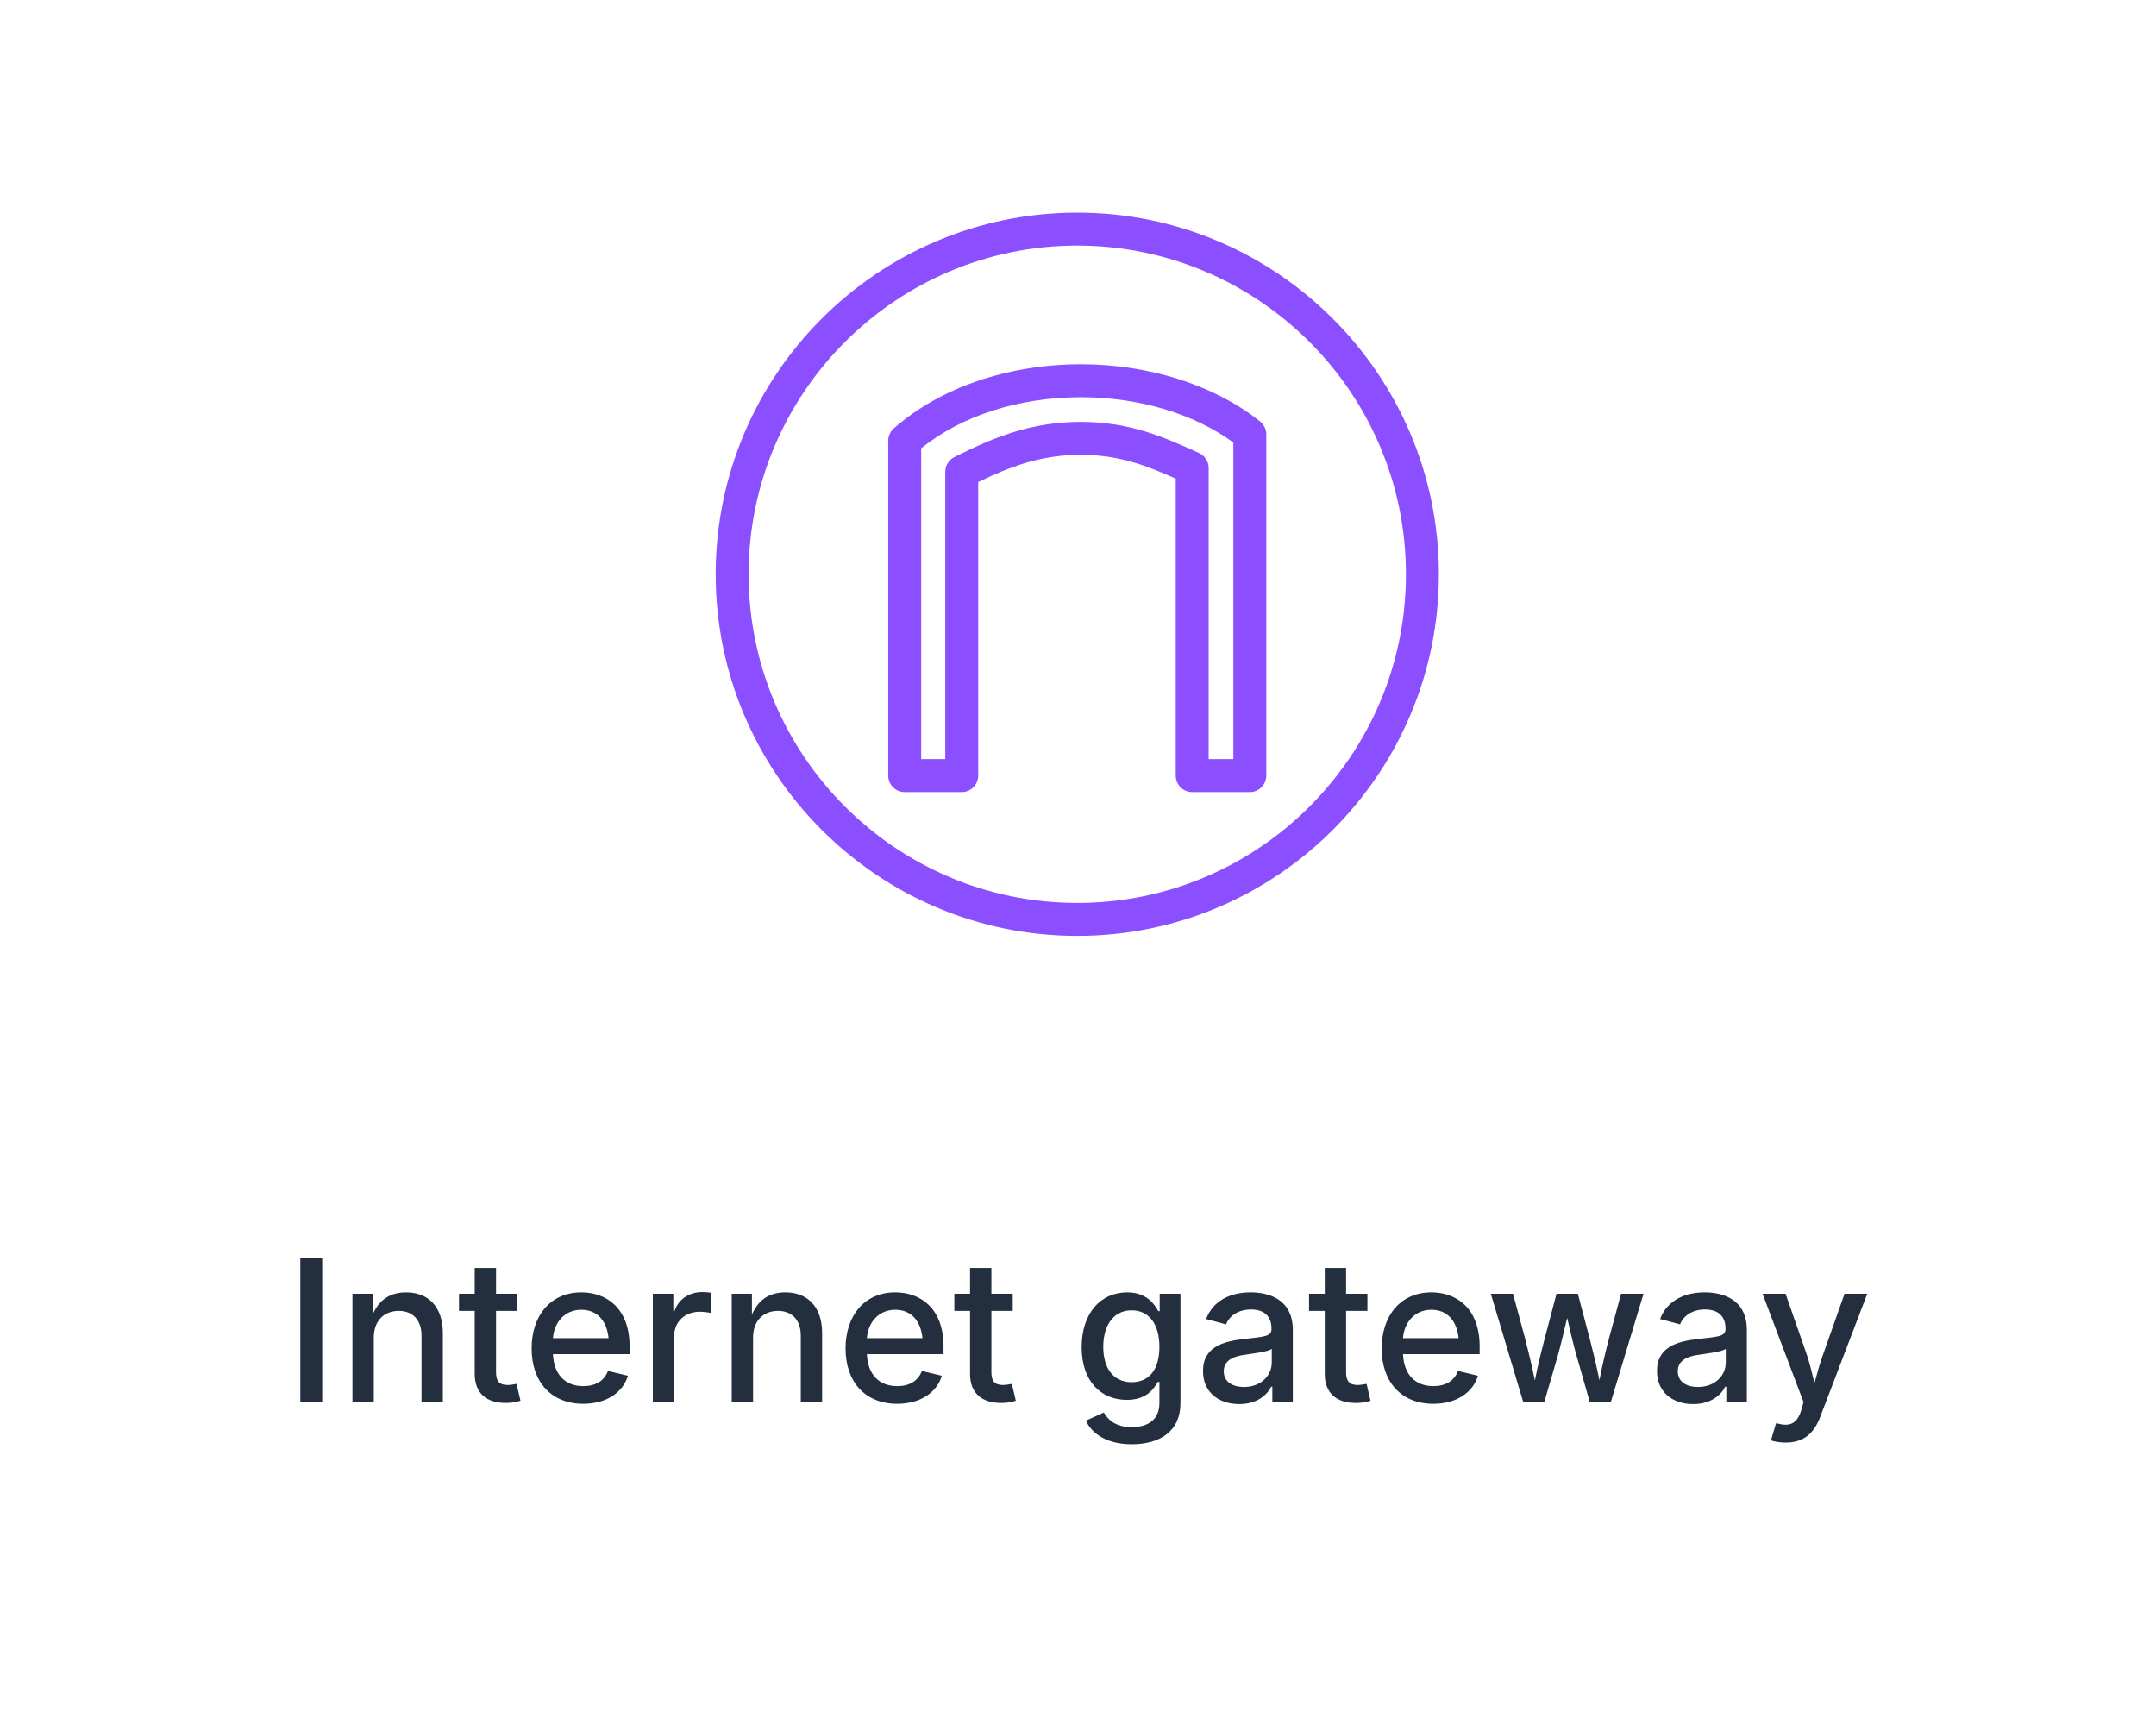
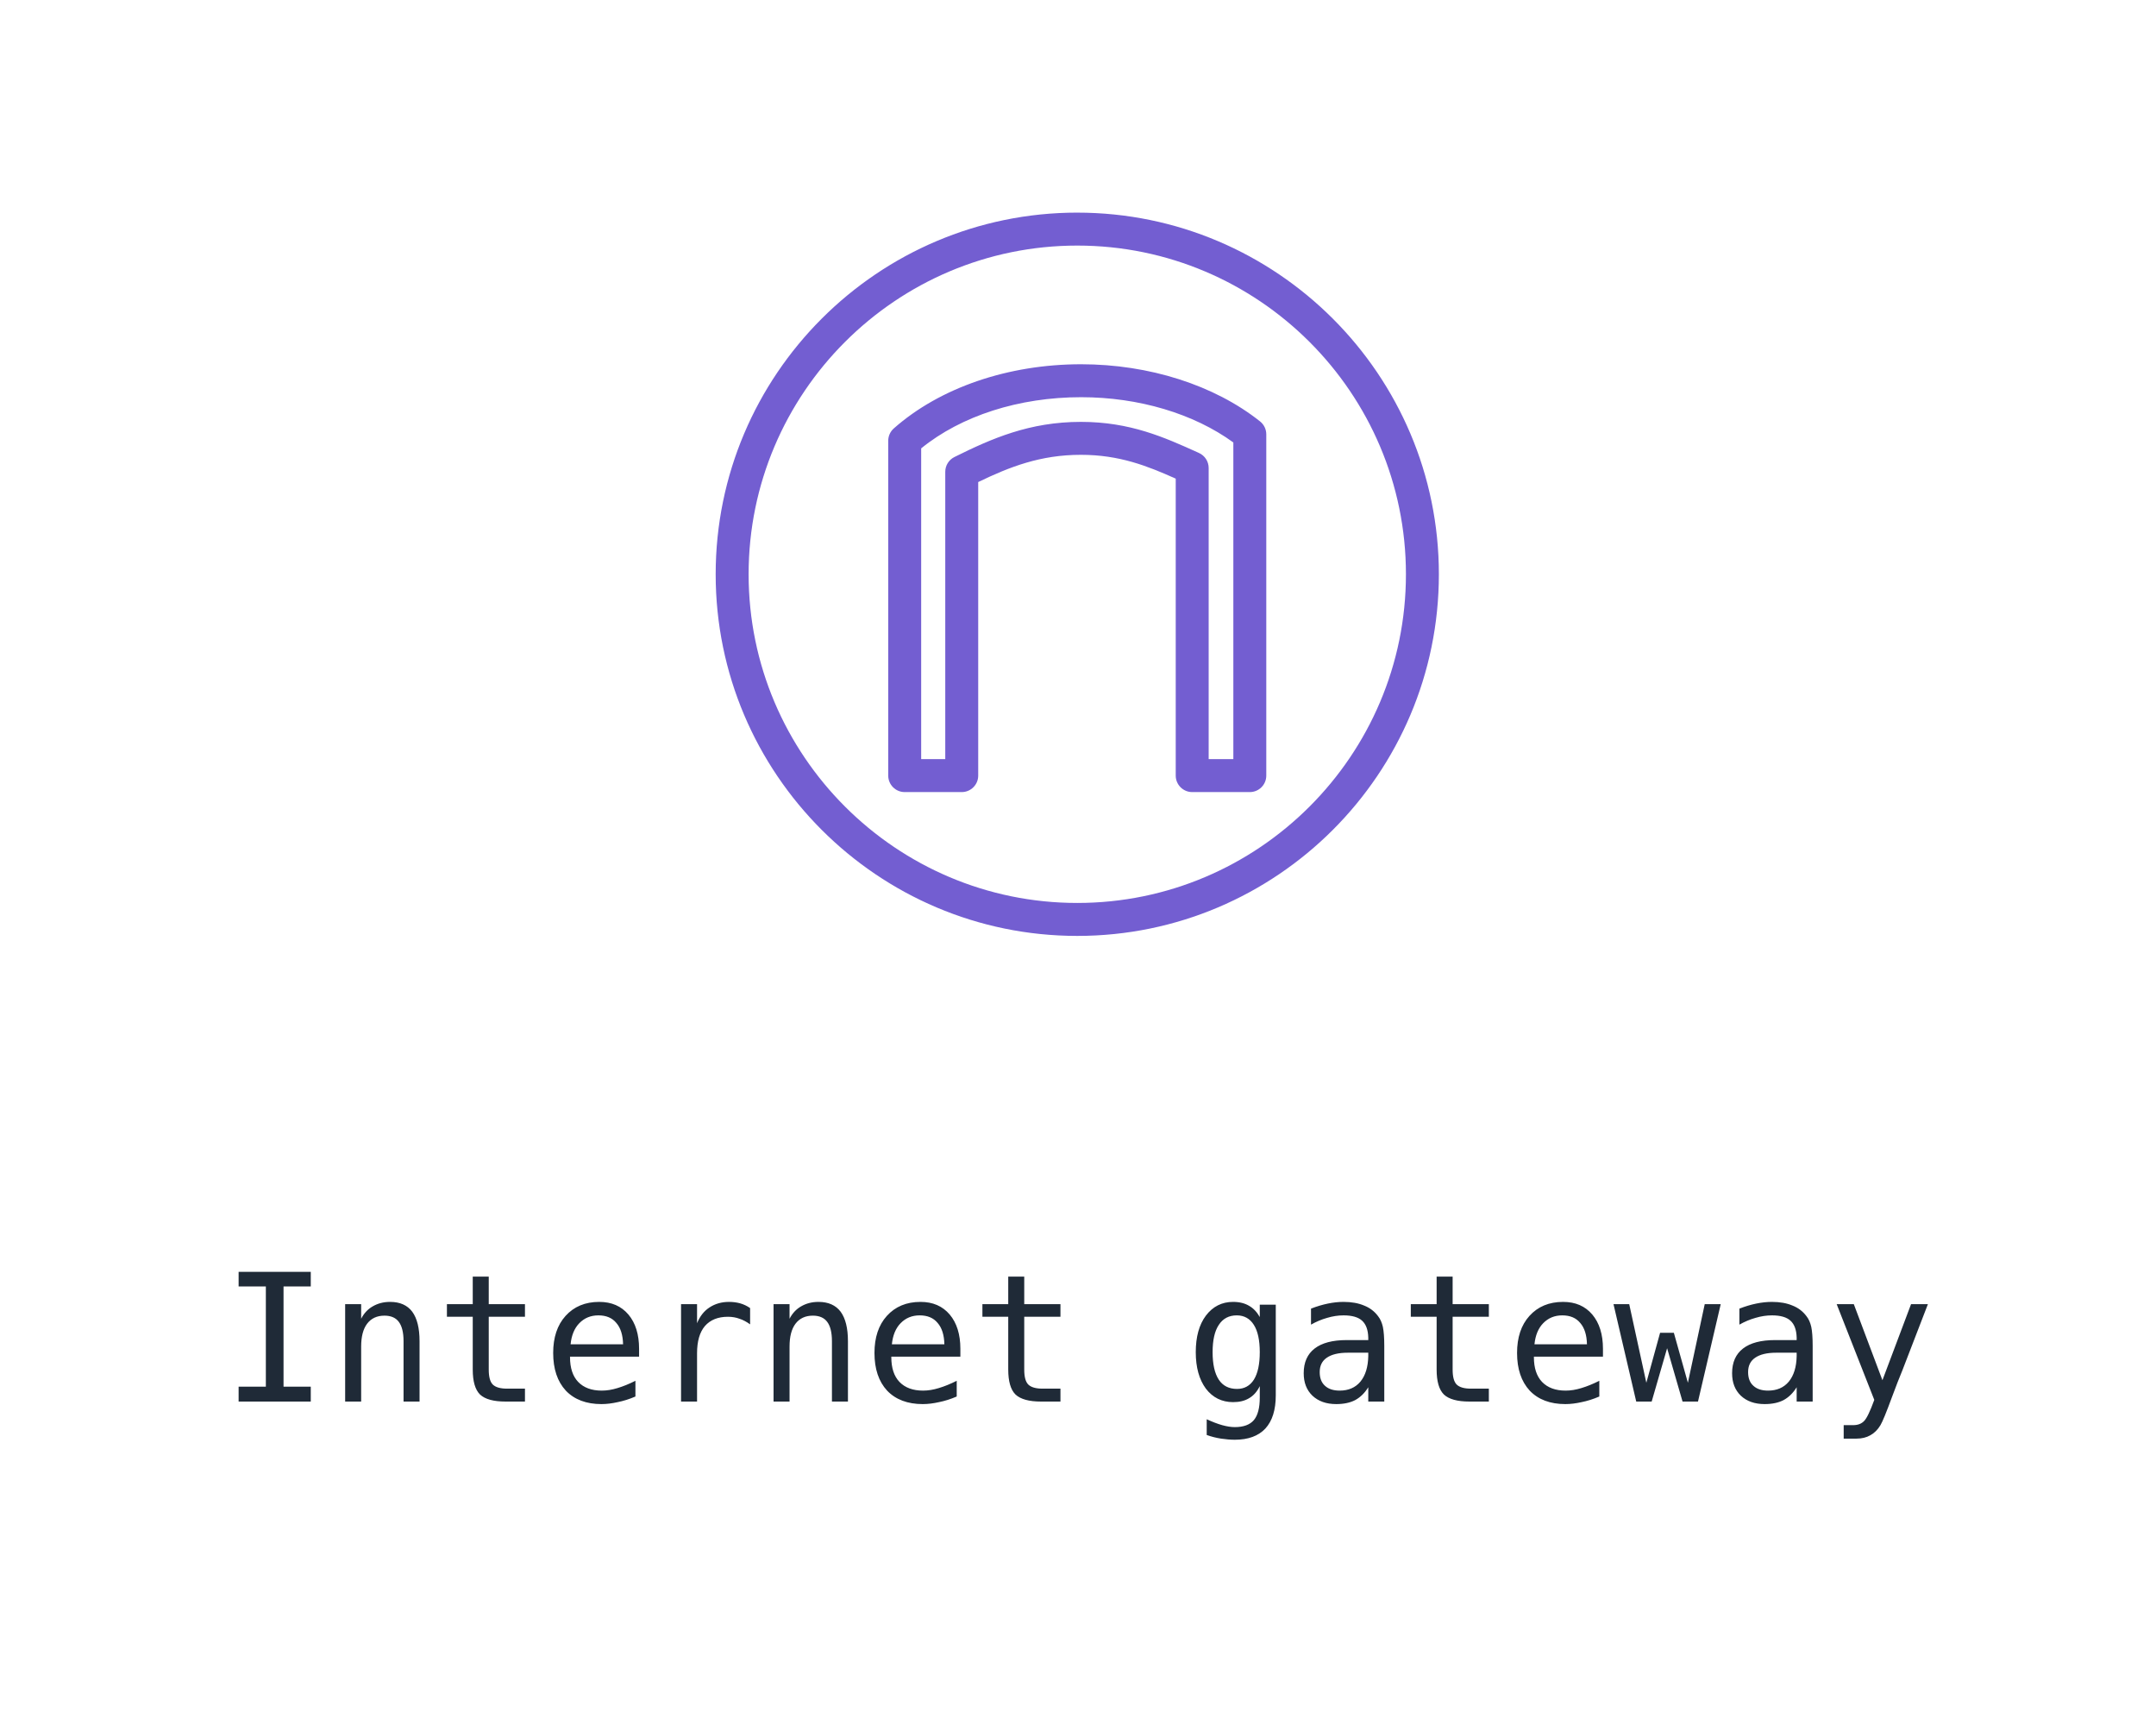
<svg xmlns="http://www.w3.org/2000/svg" class="dg" viewBox="0 0 120 96">
-   <style>.dg text{font-family:Inter,'Amazon Ember',Arial,Helvetica,sans-serif}.dg .mono{font-family:'JetBrains Mono',ui-monospace,Menlo,Consolas,monospace}.dg .f-ink{fill:var(--dg-ink,#232F3E)}.dg .s-ink{stroke:var(--dg-ink,#232F3E)}.dg .f-sub{fill:var(--dg-sub,#5F6B7A)}.dg .s-sub{stroke:var(--dg-sub,#5F6B7A)}.dg .f-faint{fill:var(--dg-faint,#A7B1BE)}.dg .s-faint{stroke:var(--dg-faint,#A7B1BE)}.dg .f-line{fill:var(--dg-line,#232F3E)}.dg .s-line{stroke:var(--dg-line,#232F3E)}.dg .f-surface{fill:var(--dg-surface,#F4F6F8)}.dg .s-surface{stroke:var(--dg-surface,#F4F6F8)}.dg .f-panel{fill:var(--dg-panel,#FFFFFF)}.dg .s-panel{stroke:var(--dg-panel,#FFFFFF)}.dg .f-net{fill:var(--dg-net,#8C4FFF)}.dg .s-net{stroke:var(--dg-net,#8C4FFF)}.dg .f-cmp{fill:var(--dg-cmp,#ED7100)}.dg .s-cmp{stroke:var(--dg-cmp,#ED7100)}.dg .f-pub{fill:var(--dg-pub,#7AA116)}.dg .s-pub{stroke:var(--dg-pub,#7AA116)}.dg .f-priv{fill:var(--dg-priv,#00A4A6)}.dg .s-priv{stroke:var(--dg-priv,#00A4A6)}.dg .f-sec{fill:var(--dg-sec,#DD344C)}.dg .s-sec{stroke:var(--dg-sec,#DD344C)}.dg .f-db{fill:var(--dg-db,#C925D1)}.dg .s-db{stroke:var(--dg-db,#C925D1)}.dg .f-you{fill:var(--dg-you,#3B62D4)}.dg .s-you{stroke:var(--dg-you,#3B62D4)}.dg .f-ok{fill:var(--dg-ok,#037F0C)}.dg .s-ok{stroke:var(--dg-ok,#037F0C)}.dg .f-bad{fill:var(--dg-bad,#D91515)}.dg .s-bad{stroke:var(--dg-bad,#D91515)}.dg .f-pubtint{fill:var(--dg-pubtint,#F2F6E8)}.dg .s-pubtint{stroke:var(--dg-pubtint,#F2F6E8)}.dg .f-privtint{fill:var(--dg-privtint,#E6F6F7)}.dg .s-privtint{stroke:var(--dg-privtint,#E6F6F7)}.dg .f-youtint{fill:var(--dg-youtint,#EEF2FC)}.dg .s-youtint{stroke:var(--dg-youtint,#EEF2FC)}.dg .f-nettint{fill:var(--dg-nettint,#F3EEFF)}.dg .s-nettint{stroke:var(--dg-nettint,#F3EEFF)}.dg .f-badtint{fill:var(--dg-badtint,#FDECEC)}.dg .s-badtint{stroke:var(--dg-badtint,#FDECEC)}</style>
+   <style>.dg text{font-family:Inter,'Amazon Ember',Arial,Helvetica,sans-serif}.dg .mono{font-family:'JetBrains Mono',ui-monospace,Menlo,Consolas,monospace}.dg .f-ink{fill:var(--dg-ink,#1F2A37)}.dg .s-ink{stroke:var(--dg-ink,#1F2A37)}.dg .f-ink2{fill:var(--dg-ink2,#3E4C5E)}.dg .s-ink2{stroke:var(--dg-ink2,#3E4C5E)}.dg .f-sub{fill:var(--dg-sub,#5F6B7A)}.dg .s-sub{stroke:var(--dg-sub,#5F6B7A)}.dg .f-mute{fill:var(--dg-mute,#6B7A8F)}.dg .s-mute{stroke:var(--dg-mute,#6B7A8F)}.dg .f-faint{fill:var(--dg-faint,#A7B1BE)}.dg .s-faint{stroke:var(--dg-faint,#A7B1BE)}.dg .f-line{fill:var(--dg-line,#475569)}.dg .s-line{stroke:var(--dg-line,#475569)}.dg .f-edge{fill:var(--dg-edge,#A3B1C2)}.dg .s-edge{stroke:var(--dg-edge,#A3B1C2)}.dg .f-edge2{fill:var(--dg-edge2,#D3DBE5)}.dg .s-edge2{stroke:var(--dg-edge2,#D3DBE5)}.dg .f-surface{fill:var(--dg-surface,#F5F7FA)}.dg .s-surface{stroke:var(--dg-surface,#F5F7FA)}.dg .f-panel{fill:var(--dg-panel,#FFFFFF)}.dg .s-panel{stroke:var(--dg-panel,#FFFFFF)}.dg .f-well{fill:var(--dg-well,#FFFFFF)}.dg .s-well{stroke:var(--dg-well,#FFFFFF)}.dg .f-body{fill:var(--dg-body,#F5F8FB)}.dg .s-body{stroke:var(--dg-body,#F5F8FB)}.dg .f-bodytop{fill:var(--dg-bodytop,#E9EEF4)}.dg .s-bodytop{stroke:var(--dg-bodytop,#E9EEF4)}.dg .f-bodyside{fill:var(--dg-bodyside,#DCE3EB)}.dg .s-bodyside{stroke:var(--dg-bodyside,#DCE3EB)}.dg .f-net{fill:var(--dg-net,#735ED1)}.dg .s-net{stroke:var(--dg-net,#735ED1)}.dg .f-cmp{fill:var(--dg-cmp,#D16100)}.dg .s-cmp{stroke:var(--dg-cmp,#D16100)}.dg .f-priv{fill:var(--dg-priv,#0A847F)}.dg .s-priv{stroke:var(--dg-priv,#0A847F)}.dg .f-pub{fill:var(--dg-pub,#51850E)}.dg .s-pub{stroke:var(--dg-pub,#51850E)}.dg .f-sec{fill:var(--dg-sec,#C43E45)}.dg .s-sec{stroke:var(--dg-sec,#C43E45)}.dg .f-db{fill:var(--dg-db,#A14DA7)}.dg .s-db{stroke:var(--dg-db,#A14DA7)}.dg .f-you{fill:var(--dg-you,#396ED6)}.dg .s-you{stroke:var(--dg-you,#396ED6)}.dg .f-ok{fill:var(--dg-ok,#178950)}.dg .s-ok{stroke:var(--dg-ok,#178950)}.dg .f-bad{fill:var(--dg-bad,#C03D69)}.dg .s-bad{stroke:var(--dg-bad,#C03D69)}.dg .f-nettint{fill:var(--dg-nettint,#E4E3FF)}.dg .s-nettint{stroke:var(--dg-nettint,#E4E3FF)}.dg .f-cmptint{fill:var(--dg-cmptint,#FFDFC9)}.dg .s-cmptint{stroke:var(--dg-cmptint,#FFDFC9)}.dg .f-privtint{fill:var(--dg-privtint,#C4F0EB)}.dg .s-privtint{stroke:var(--dg-privtint,#C4F0EB)}.dg .f-pubtint{fill:var(--dg-pubtint,#D9EFC5)}.dg .s-pubtint{stroke:var(--dg-pubtint,#D9EFC5)}.dg .f-sectint{fill:var(--dg-sectint,#FFDDDB)}.dg .s-sectint{stroke:var(--dg-sectint,#FFDDDB)}.dg .f-dbtint{fill:var(--dg-dbtint,#FCD9FD)}.dg .s-dbtint{stroke:var(--dg-dbtint,#FCD9FD)}.dg .f-youtint{fill:var(--dg-youtint,#DAE7FE)}.dg .s-youtint{stroke:var(--dg-youtint,#DAE7FE)}.dg .f-oktint{fill:var(--dg-oktint,#CDF0D7)}.dg .s-oktint{stroke:var(--dg-oktint,#CDF0D7)}.dg .f-pubarea{fill:var(--dg-pubarea,#EAF8E0)}.dg .s-pubarea{stroke:var(--dg-pubarea,#EAF8E0)}.dg .f-privarea{fill:var(--dg-privarea,#DBF7F4)}.dg .s-privarea{stroke:var(--dg-privarea,#DBF7F4)}.dg .f-badtint{fill:var(--dg-badtint,#FFDCE3)}.dg .s-badtint{stroke:var(--dg-badtint,#FFDCE3)}.dg .f-netcard{fill:var(--dg-netcard,#E4E3FF)}.dg .s-netcard{stroke:var(--dg-netcard,#E4E3FF)}.dg .f-netcardb{fill:var(--dg-netcardb,#E4E3FF)}.dg .s-netcardb{stroke:var(--dg-netcardb,#E4E3FF)}.dg .f-cmpcard{fill:var(--dg-cmpcard,#FFDFC9)}.dg .s-cmpcard{stroke:var(--dg-cmpcard,#FFDFC9)}.dg .f-cmpcardb{fill:var(--dg-cmpcardb,#FFDFC9)}.dg .s-cmpcardb{stroke:var(--dg-cmpcardb,#FFDFC9)}.dg .f-privcard{fill:var(--dg-privcard,#C4F0EB)}.dg .s-privcard{stroke:var(--dg-privcard,#C4F0EB)}.dg .f-privcardb{fill:var(--dg-privcardb,#C4F0EB)}.dg .s-privcardb{stroke:var(--dg-privcardb,#C4F0EB)}.dg .f-pubcard{fill:var(--dg-pubcard,#D9EFC5)}.dg .s-pubcard{stroke:var(--dg-pubcard,#D9EFC5)}.dg .f-pubcardb{fill:var(--dg-pubcardb,#D9EFC5)}.dg .s-pubcardb{stroke:var(--dg-pubcardb,#D9EFC5)}.dg .f-seccard{fill:var(--dg-seccard,#FFDDDB)}.dg .s-seccard{stroke:var(--dg-seccard,#FFDDDB)}.dg .f-seccardb{fill:var(--dg-seccardb,#FFDDDB)}.dg .s-seccardb{stroke:var(--dg-seccardb,#FFDDDB)}.dg .f-dbcard{fill:var(--dg-dbcard,#FCD9FD)}.dg .s-dbcard{stroke:var(--dg-dbcard,#FCD9FD)}.dg .f-dbcardb{fill:var(--dg-dbcardb,#FCD9FD)}.dg .s-dbcardb{stroke:var(--dg-dbcardb,#FCD9FD)}.dg .f-youcard{fill:var(--dg-youcard,#DAE7FE)}.dg .s-youcard{stroke:var(--dg-youcard,#DAE7FE)}.dg .f-youcardb{fill:var(--dg-youcardb,#DAE7FE)}.dg .s-youcardb{stroke:var(--dg-youcardb,#DAE7FE)}.dg .f-okcard{fill:var(--dg-okcard,#CDF0D7)}.dg .s-okcard{stroke:var(--dg-okcard,#CDF0D7)}.dg .f-okcardb{fill:var(--dg-okcardb,#CDF0D7)}.dg .s-okcardb{stroke:var(--dg-okcardb,#CDF0D7)}.dg .f-badcard{fill:var(--dg-badcard,#FFDCE3)}.dg .s-badcard{stroke:var(--dg-badcard,#FFDCE3)}.dg .f-badcardb{fill:var(--dg-badcardb,#FFDCE3)}.dg .s-badcardb{stroke:var(--dg-badcardb,#FFDCE3)}.dg text.f-net{fill:var(--dg-net-text,#5C4AAC)}.dg text.f-cmp{fill:var(--dg-cmp-text,#A34202)}.dg text.f-priv{fill:var(--dg-priv-text,#02736E)}.dg text.f-pub{fill:var(--dg-pub-text,#456B02)}.dg text.f-sec{fill:var(--dg-sec-text,#A12F35)}.dg text.f-db{fill:var(--dg-db-text,#86398B)}.dg text.f-you{fill:var(--dg-you-text,#2B58B1)}.dg text.f-ok{fill:var(--dg-ok-text,#02703F)}.dg text.f-bad{fill:var(--dg-bad-text,#9E2D54)}</style>
  <g transform="translate(38.00 10.00) scale(0.9167)">
    <path class="f-net" fill-rule="evenodd" d="M33.431 35.178h-1.498V17.502a1 1 0 0 0-.589-.911l-.092-.042c-2.009-.907-4.088-1.846-7.076-1.846-3.123 0-5.415 1.009-7.68 2.134a1 1 0 0 0-.556.896v17.445h-1.463V16.312c2.434-1.98 5.943-3.107 9.71-3.107 3.5 0 6.838.997 9.244 2.748zm-9.245-23.973c-4.425 0-8.569 1.419-11.37 3.895a1 1 0 0 0-.339.749v20.329a1 1 0 0 0 1 1h3.463a1 1 0 0 0 1-1V18.356c1.92-.927 3.78-1.653 6.236-1.653 2.335 0 4.033.675 5.757 1.446v18.029a1 1 0 0 0 1 1h3.498a1 1 0 0 0 1-1v-20.72c0-.304-.139-.592-.378-.783-2.774-2.205-6.735-3.47-10.867-3.47m-.232 32.704C12.952 43.909 4 34.957 4 23.954S12.952 4 23.954 4C34.957 4 43.91 12.95 43.91 23.954c0 11.003-8.952 19.955-19.955 19.955m0-41.91C11.848 2 2 11.85 2 23.955c0 12.107 9.85 21.955 21.955 21.955 12.106 0 21.955-9.848 21.955-21.955C45.91 11.849 36.06 2 23.954 2" />
  </g>
-   <text x="60" y="78" class="f-ink" font-size="11" font-weight="500" text-anchor="middle">Internet gateway</text>
+   <text x="60" y="78" class="f-ink mono" font-size="9.9" font-weight="500" text-anchor="middle">Internet gateway</text>
</svg>
